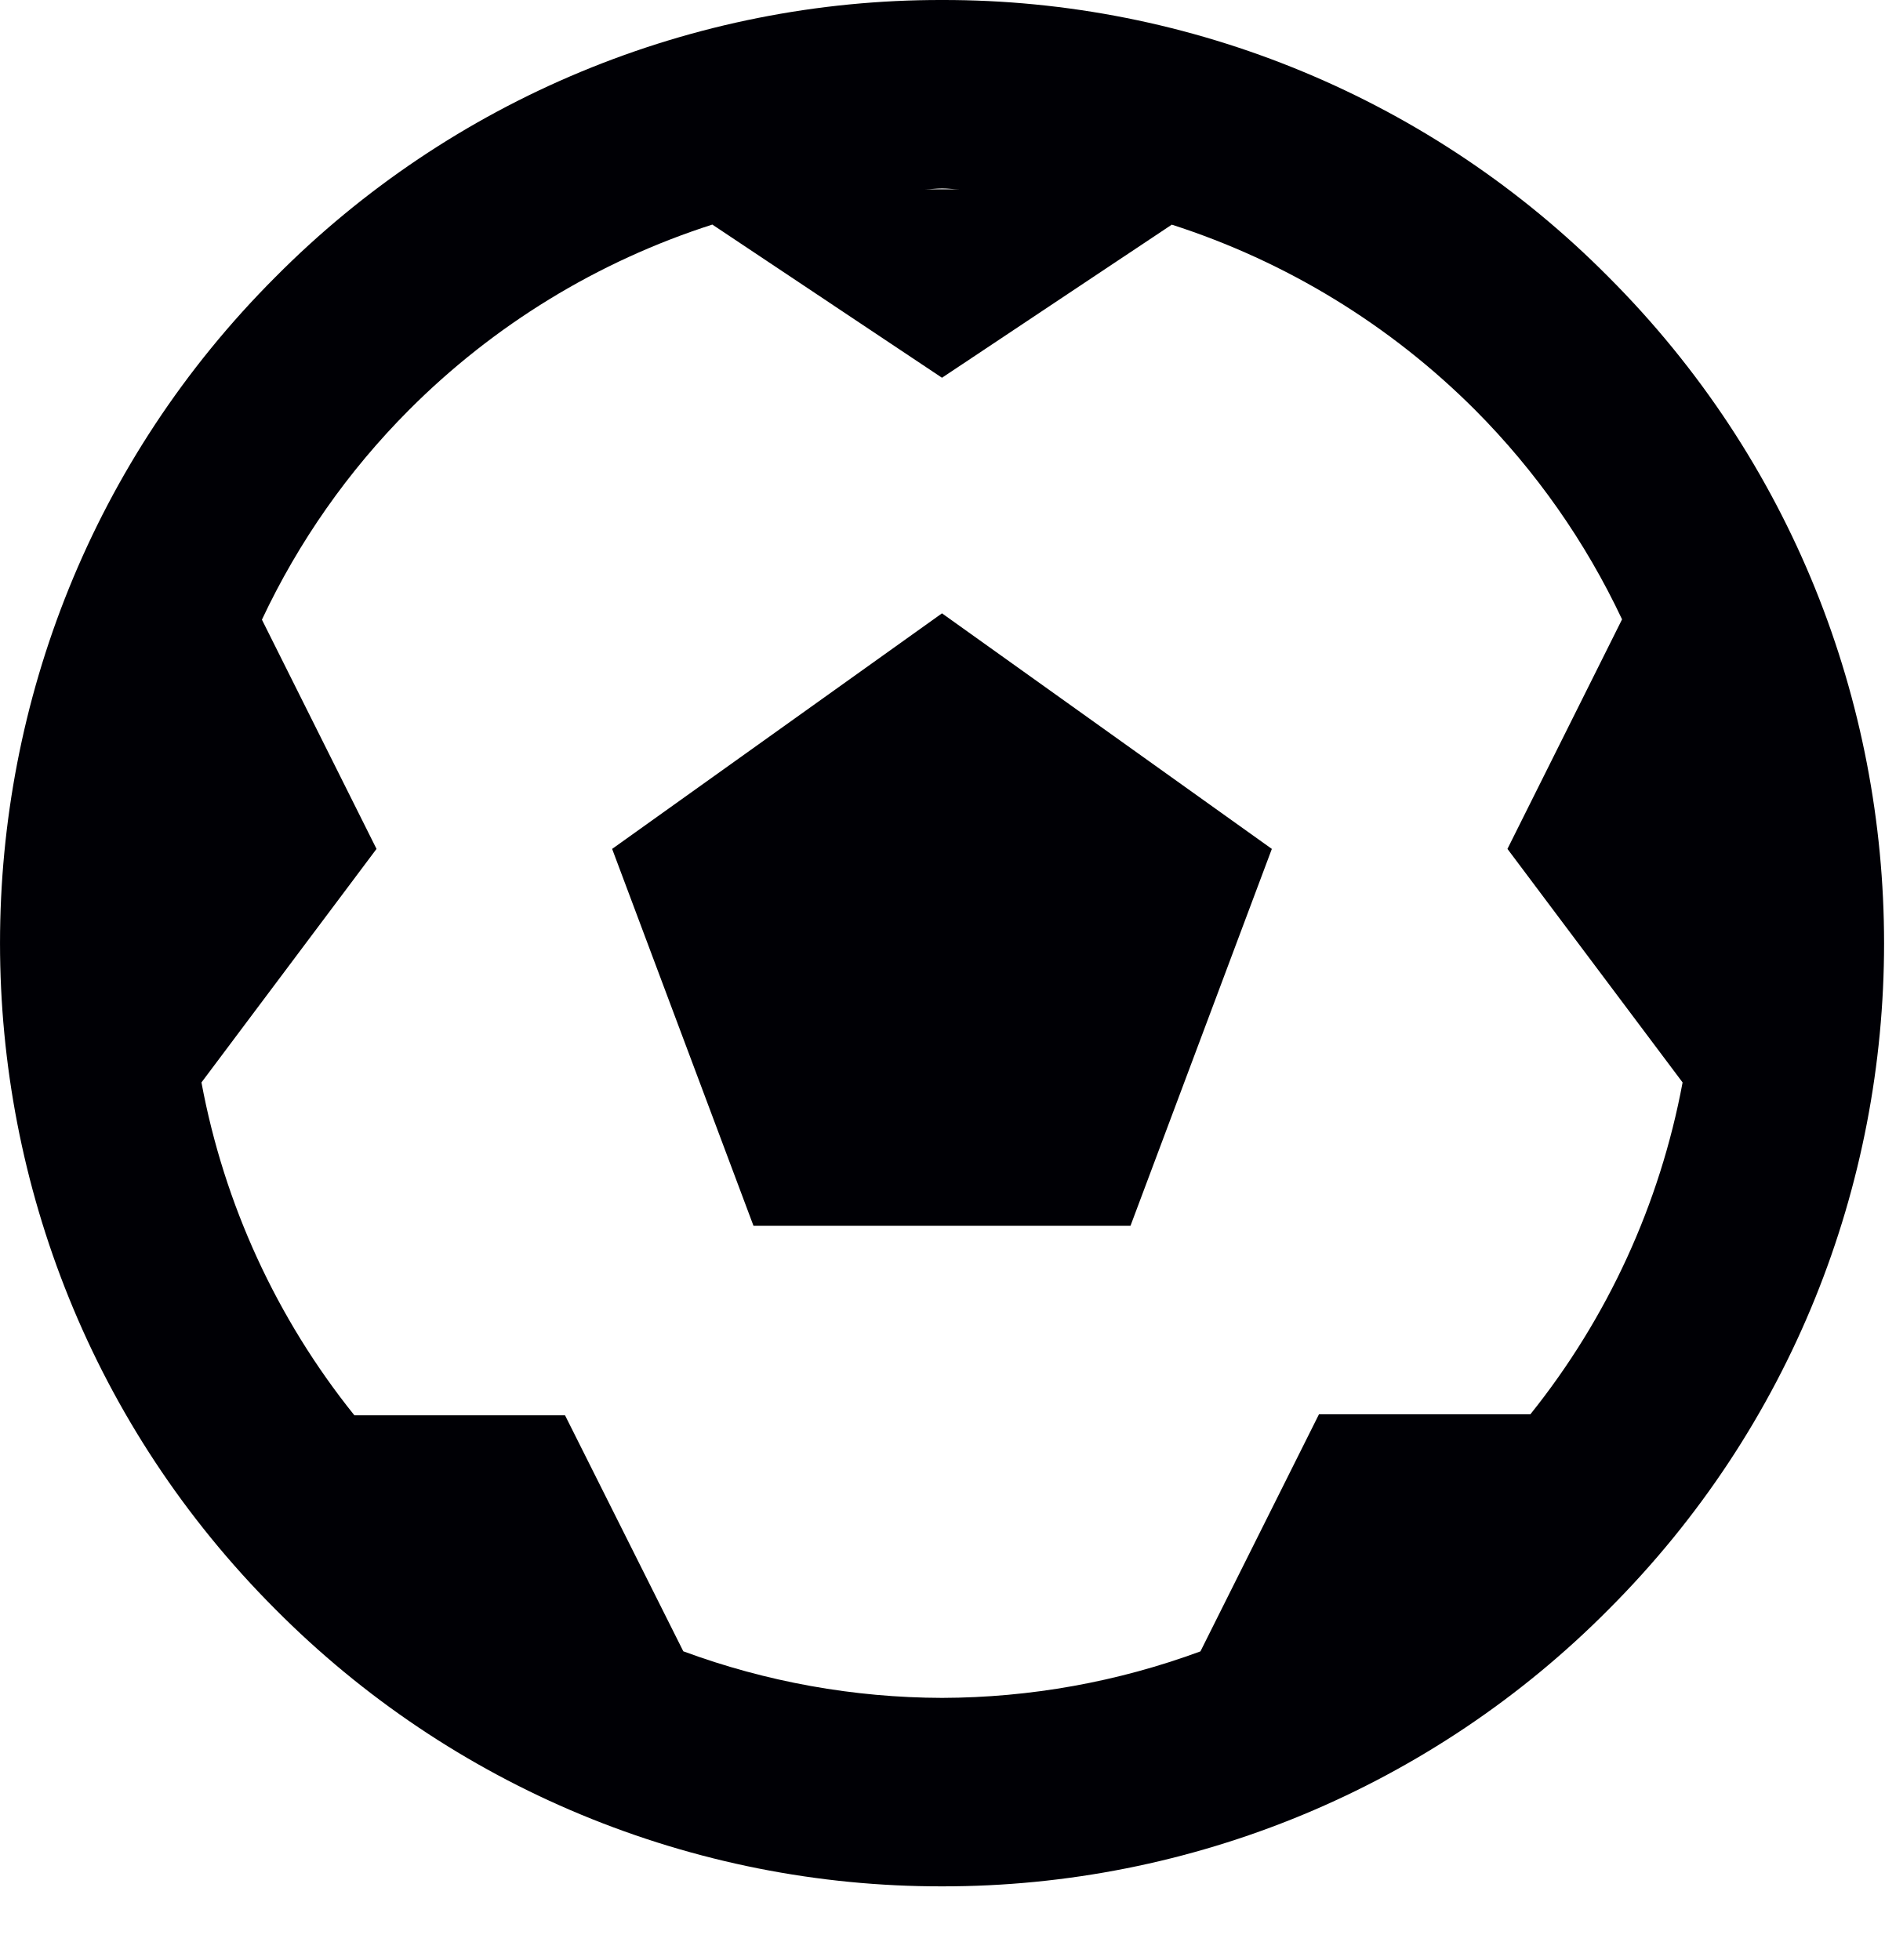
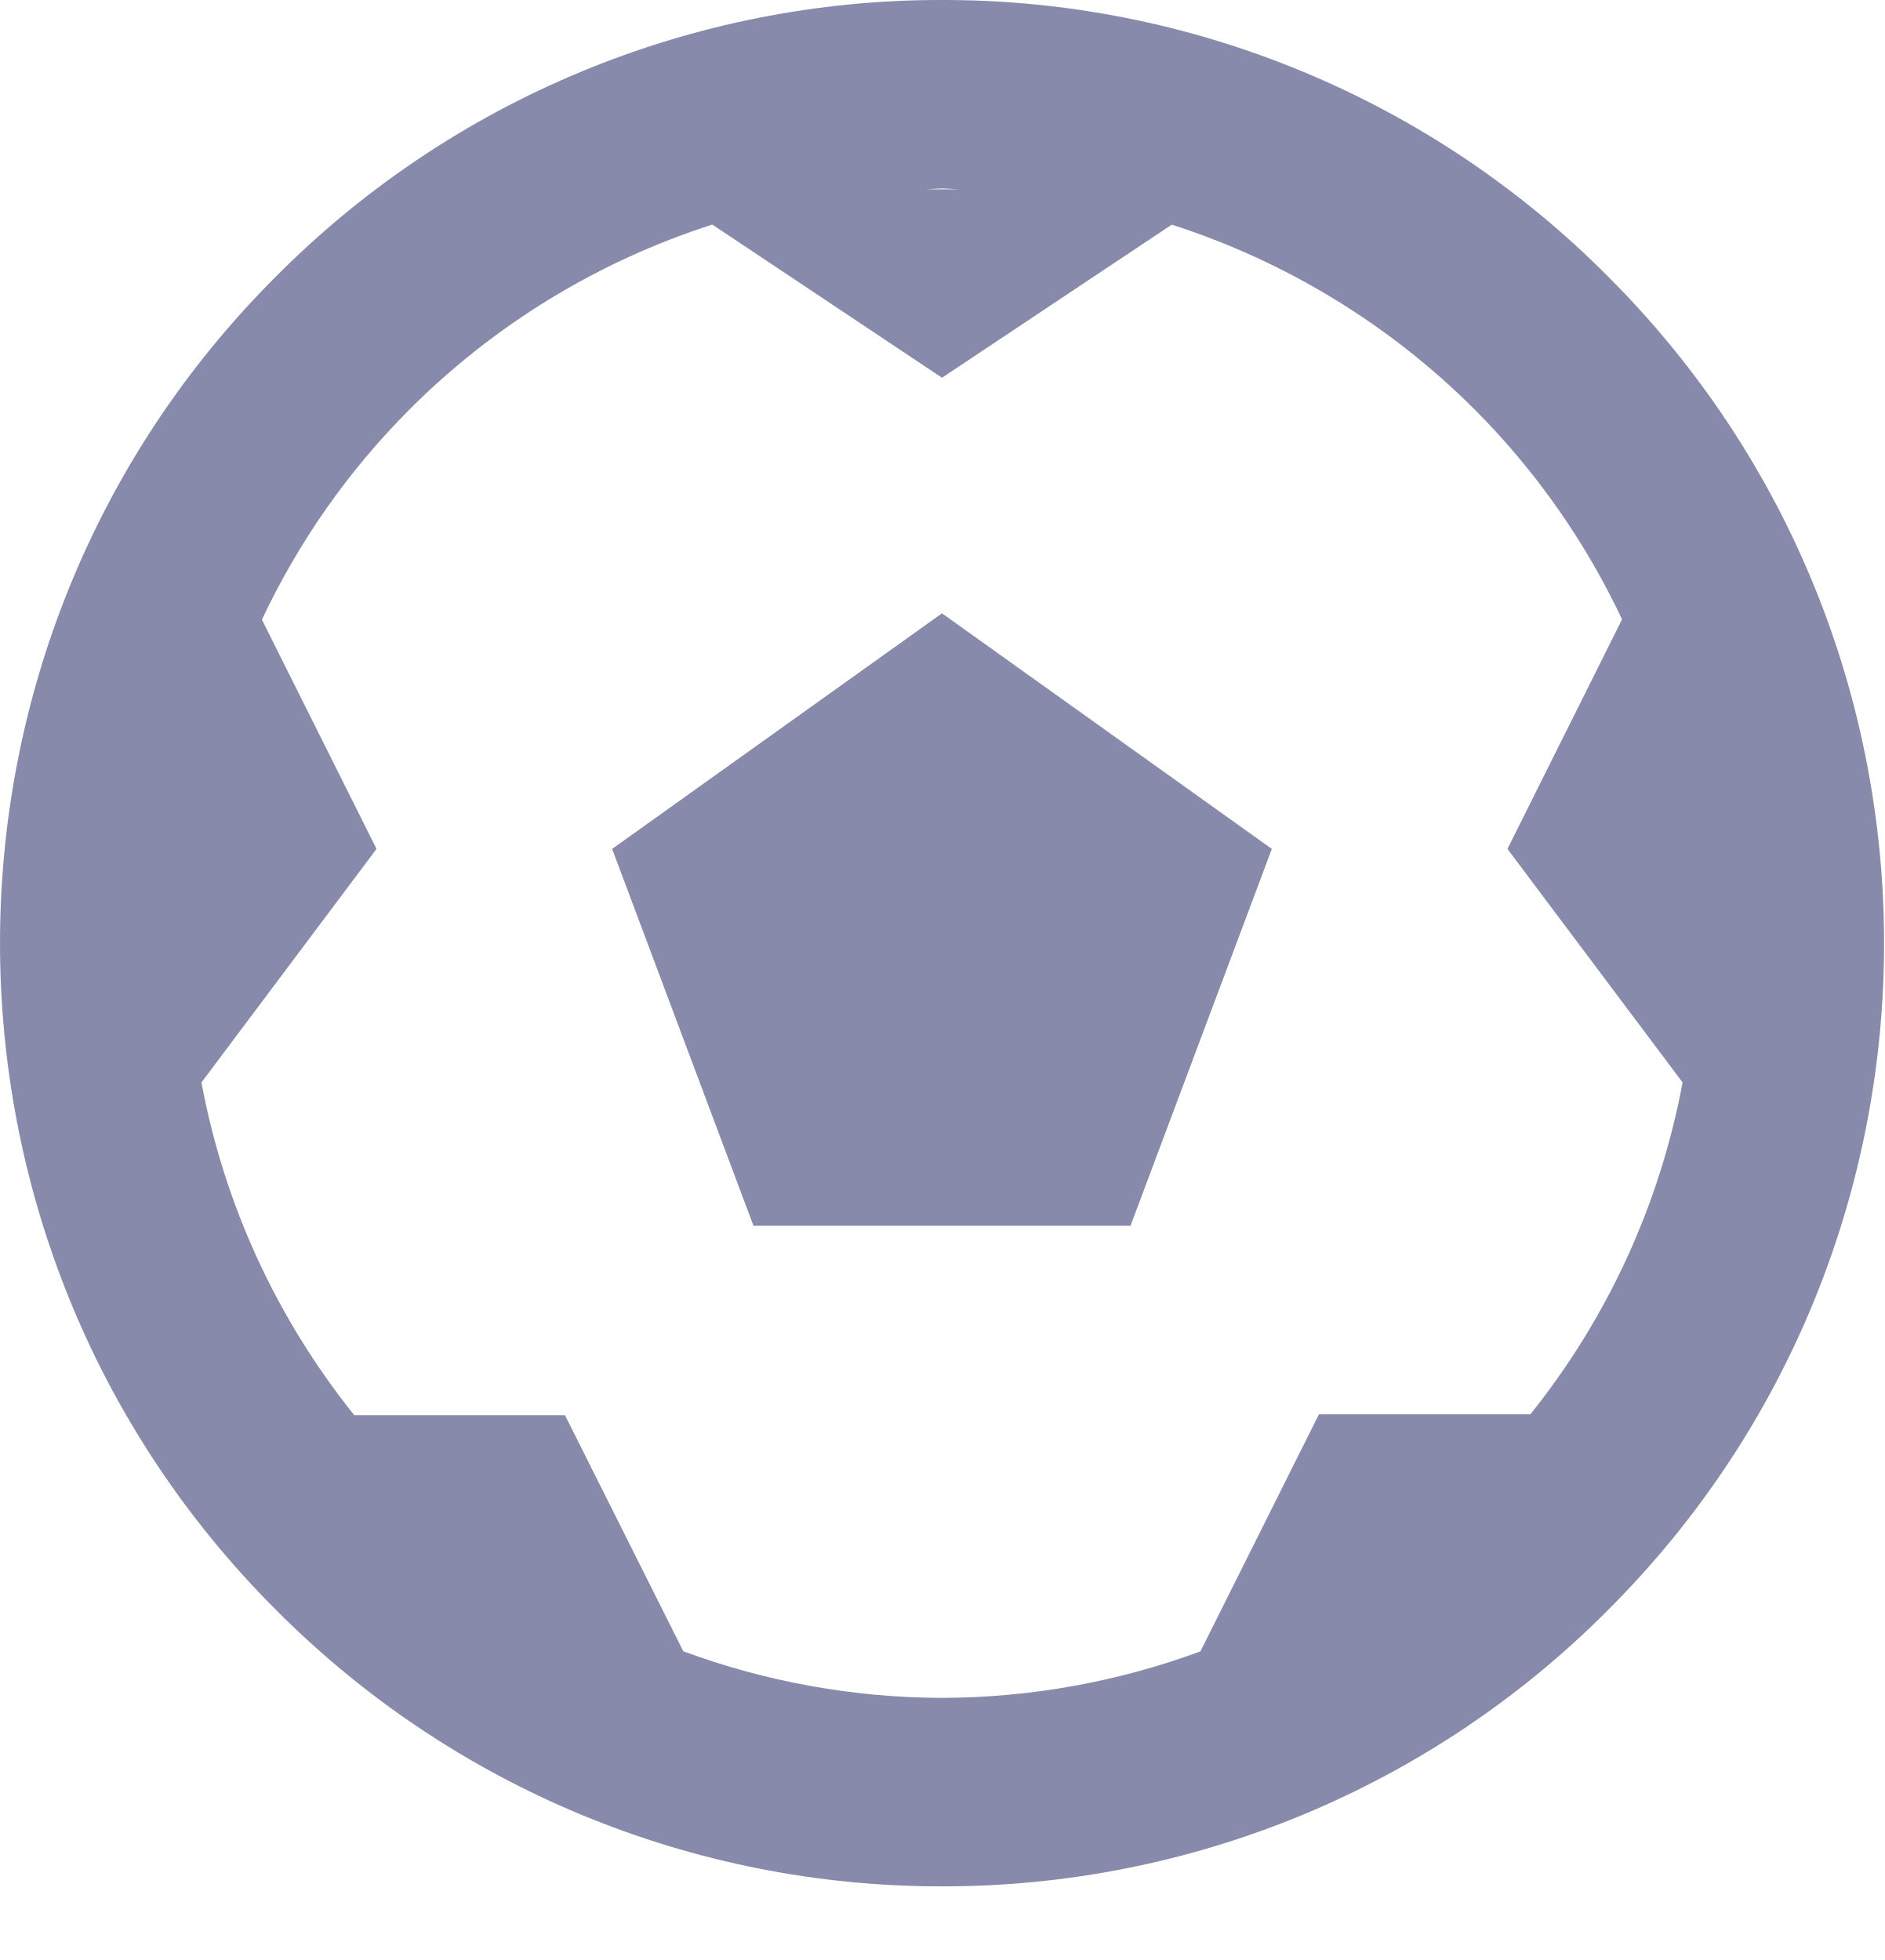
<svg xmlns="http://www.w3.org/2000/svg" width="25" height="26" viewBox="0 0 25 26" fill="none">
-   <path d="M21.333 3.673C20.176 2.506 18.799 1.581 17.282 0.951C15.765 0.32 14.138 -0.003 12.495 1.7065e-05C10.852 -0.003 9.225 0.321 7.708 0.951C6.19 1.581 4.813 2.506 3.655 3.673C-1.218 8.545 -1.218 16.476 3.655 21.35C4.813 22.516 6.19 23.442 7.708 24.072C9.226 24.702 10.853 25.026 12.497 25.023C14.139 25.025 15.766 24.702 17.283 24.072C18.8 23.442 20.177 22.517 21.334 21.351C26.208 16.479 26.208 8.548 21.333 3.673ZM12.72 2.511H12.272C12.348 2.51 12.42 2.5 12.497 2.5C12.573 2.5 12.644 2.51 12.72 2.511ZM20.298 18.761H17.494L15.922 21.906C14.825 22.311 13.665 22.52 12.495 22.523C11.324 22.52 10.162 22.311 9.063 21.905L7.494 18.774H4.7C3.67 17.492 2.973 15.976 2.672 14.359L4.994 11.261L3.474 8.22C3.959 7.188 4.618 6.248 5.423 5.44C6.549 4.31 7.929 3.466 9.448 2.979L12.494 5.011L15.542 2.98C17.06 3.468 18.44 4.311 19.567 5.44C20.37 6.247 21.029 7.186 21.514 8.216L19.994 11.261L22.317 14.359C22.017 15.97 21.323 17.483 20.298 18.761Z" fill="#000005" />
-   <path d="M8.119 11.261L9.994 16.261H14.994L16.869 11.261L12.494 8.136L8.119 11.261Z" fill="#000005" />
+   <path d="M21.333 3.673C20.176 2.506 18.799 1.581 17.282 0.951C15.765 0.32 14.138 -0.003 12.495 1.7065e-05C10.852 -0.003 9.225 0.321 7.708 0.951C6.19 1.581 4.813 2.506 3.655 3.673C-1.218 8.545 -1.218 16.476 3.655 21.35C4.813 22.516 6.19 23.442 7.708 24.072C9.226 24.702 10.853 25.026 12.497 25.023C14.139 25.025 15.766 24.702 17.283 24.072C18.8 23.442 20.177 22.517 21.334 21.351C26.208 16.479 26.208 8.548 21.333 3.673V3.673ZM12.72 2.511H12.272C12.348 2.51 12.42 2.5 12.497 2.5C12.573 2.5 12.644 2.51 12.72 2.511ZM20.298 18.761H17.494L15.922 21.906C14.825 22.311 13.665 22.52 12.495 22.523C11.324 22.52 10.162 22.311 9.063 21.905L7.494 18.774H4.7C3.67 17.492 2.973 15.976 2.672 14.359L4.994 11.261L3.474 8.22C3.959 7.188 4.618 6.248 5.423 5.44C6.549 4.31 7.929 3.466 9.448 2.979L12.494 5.011L15.542 2.98C17.06 3.468 18.44 4.311 19.567 5.44C20.37 6.247 21.029 7.186 21.514 8.216L19.994 11.261L22.317 14.359C22.017 15.97 21.323 17.483 20.298 18.761Z" fill="#878AAB" />
+   <path d="M8.119 11.261L9.994 16.261H14.994L16.869 11.261L12.494 8.136L8.119 11.261Z" fill="#878AAB" />
</svg>
